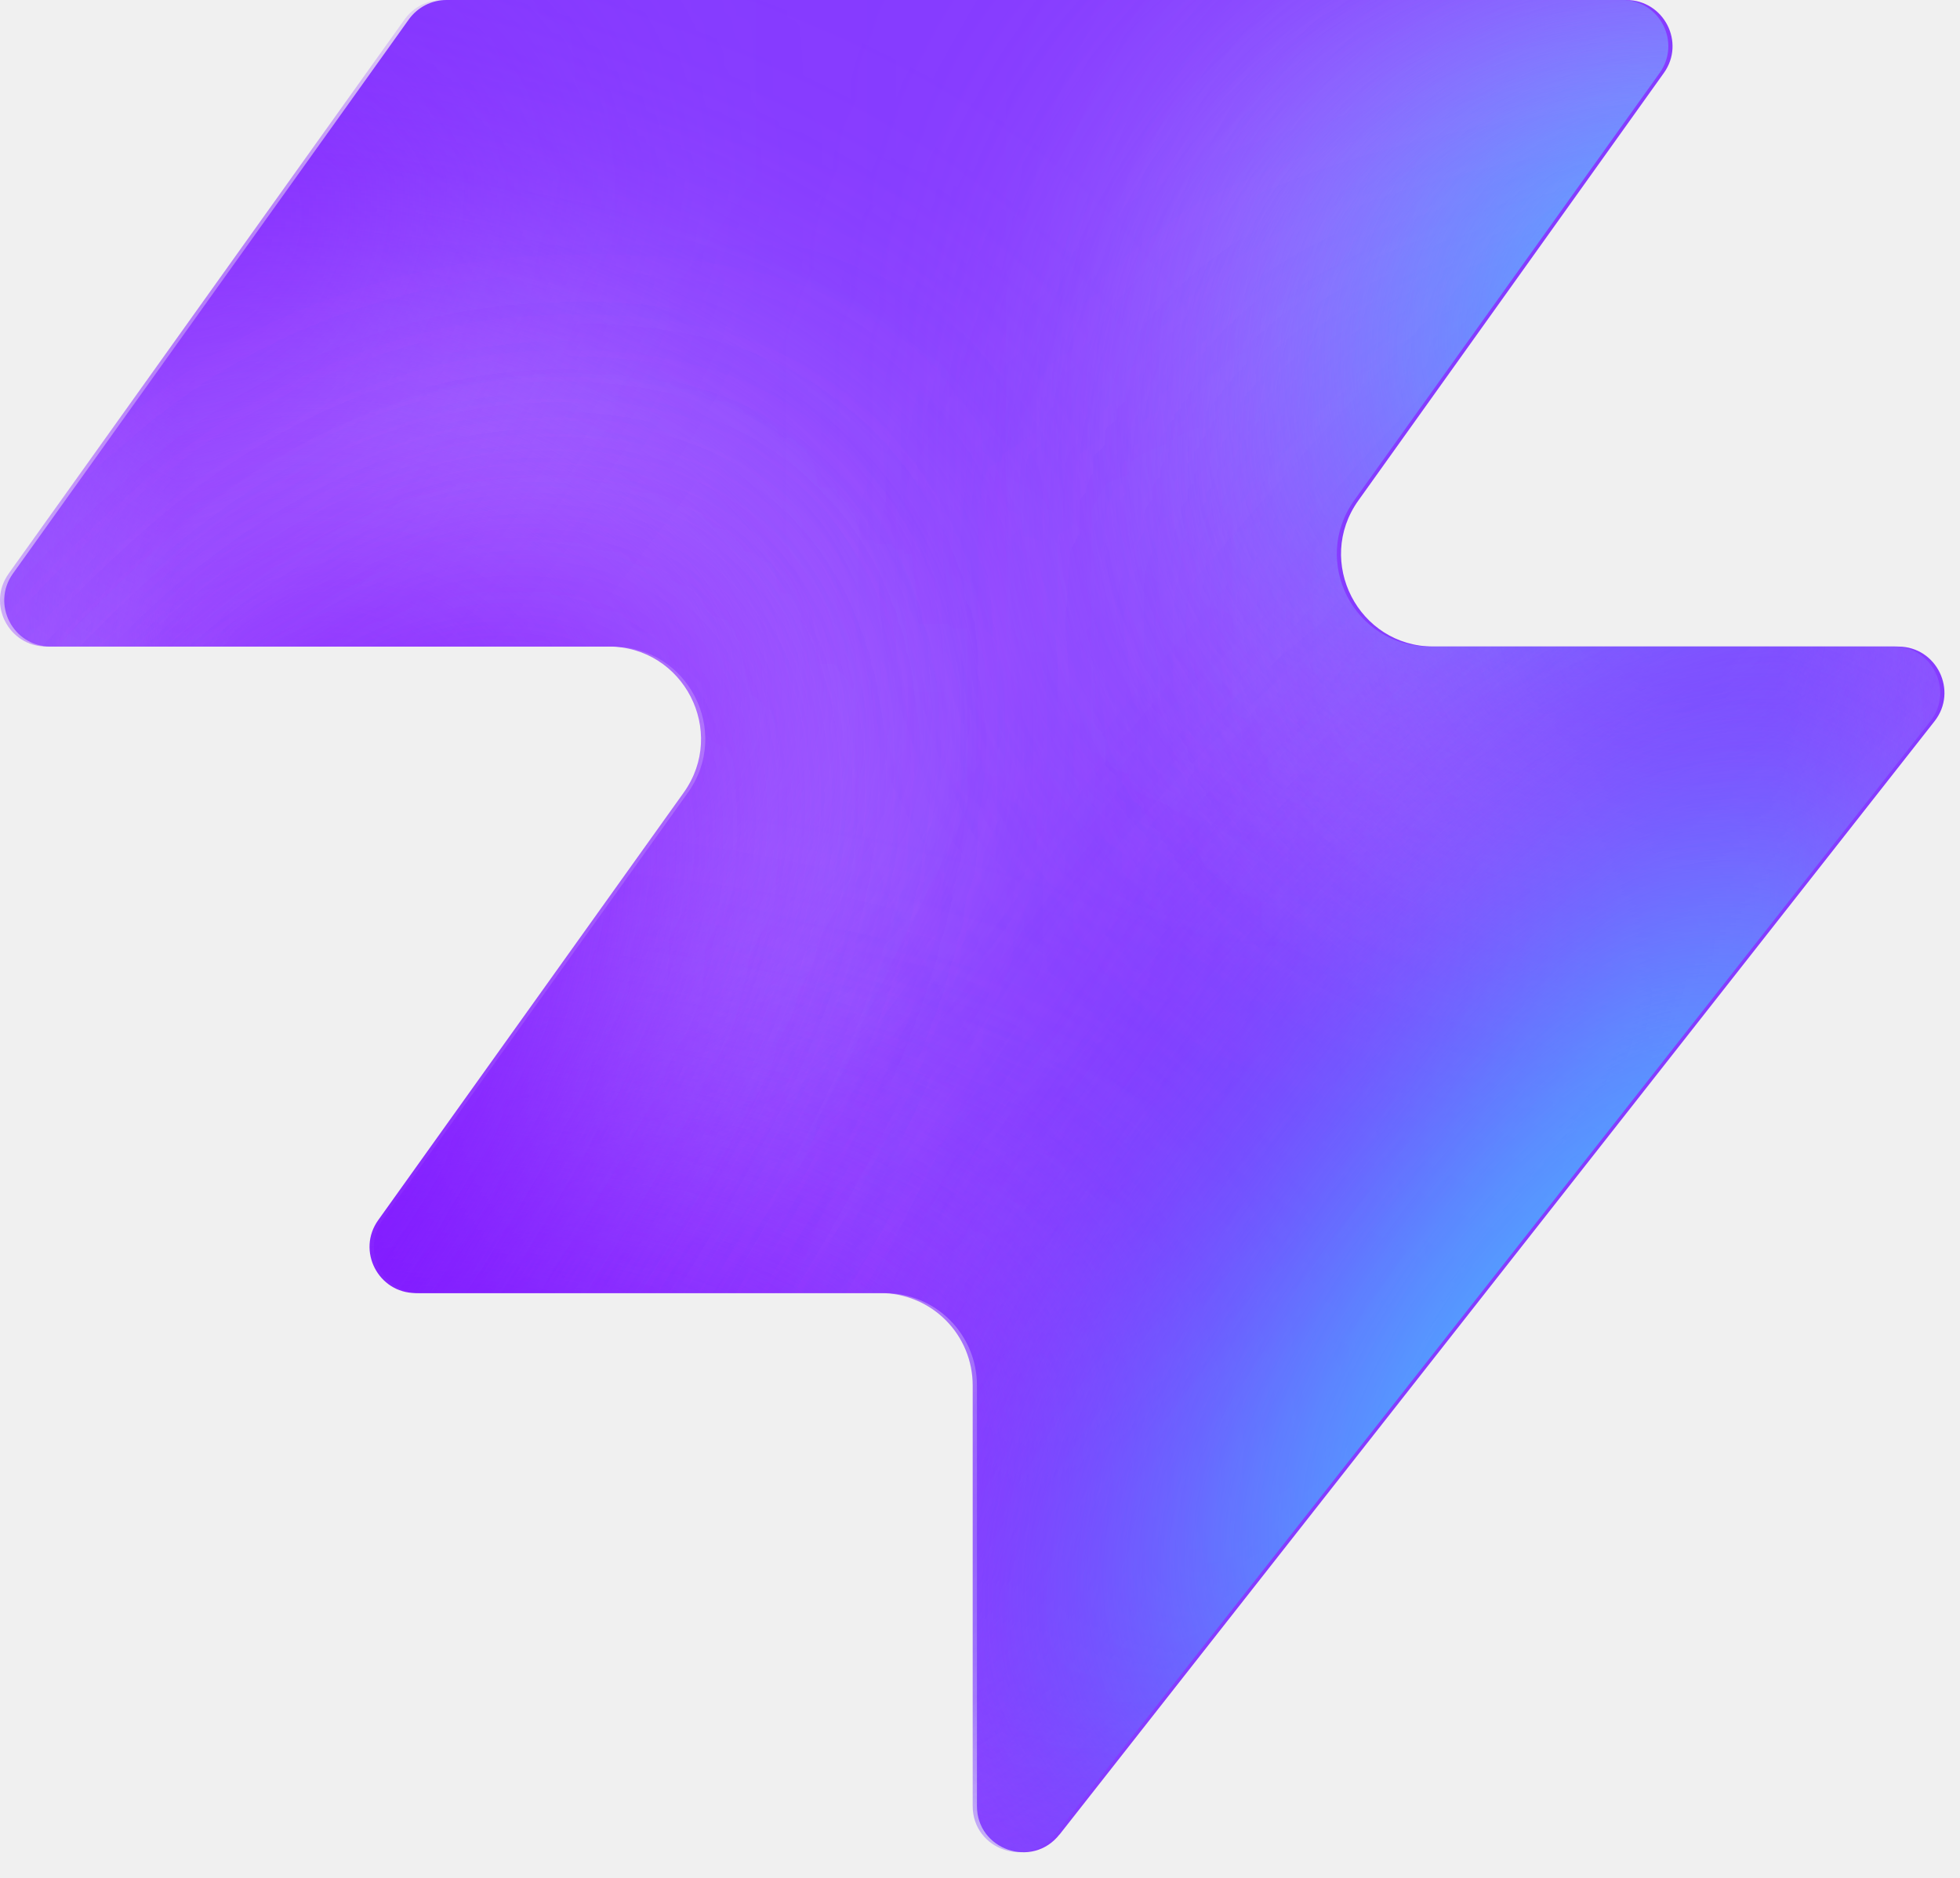
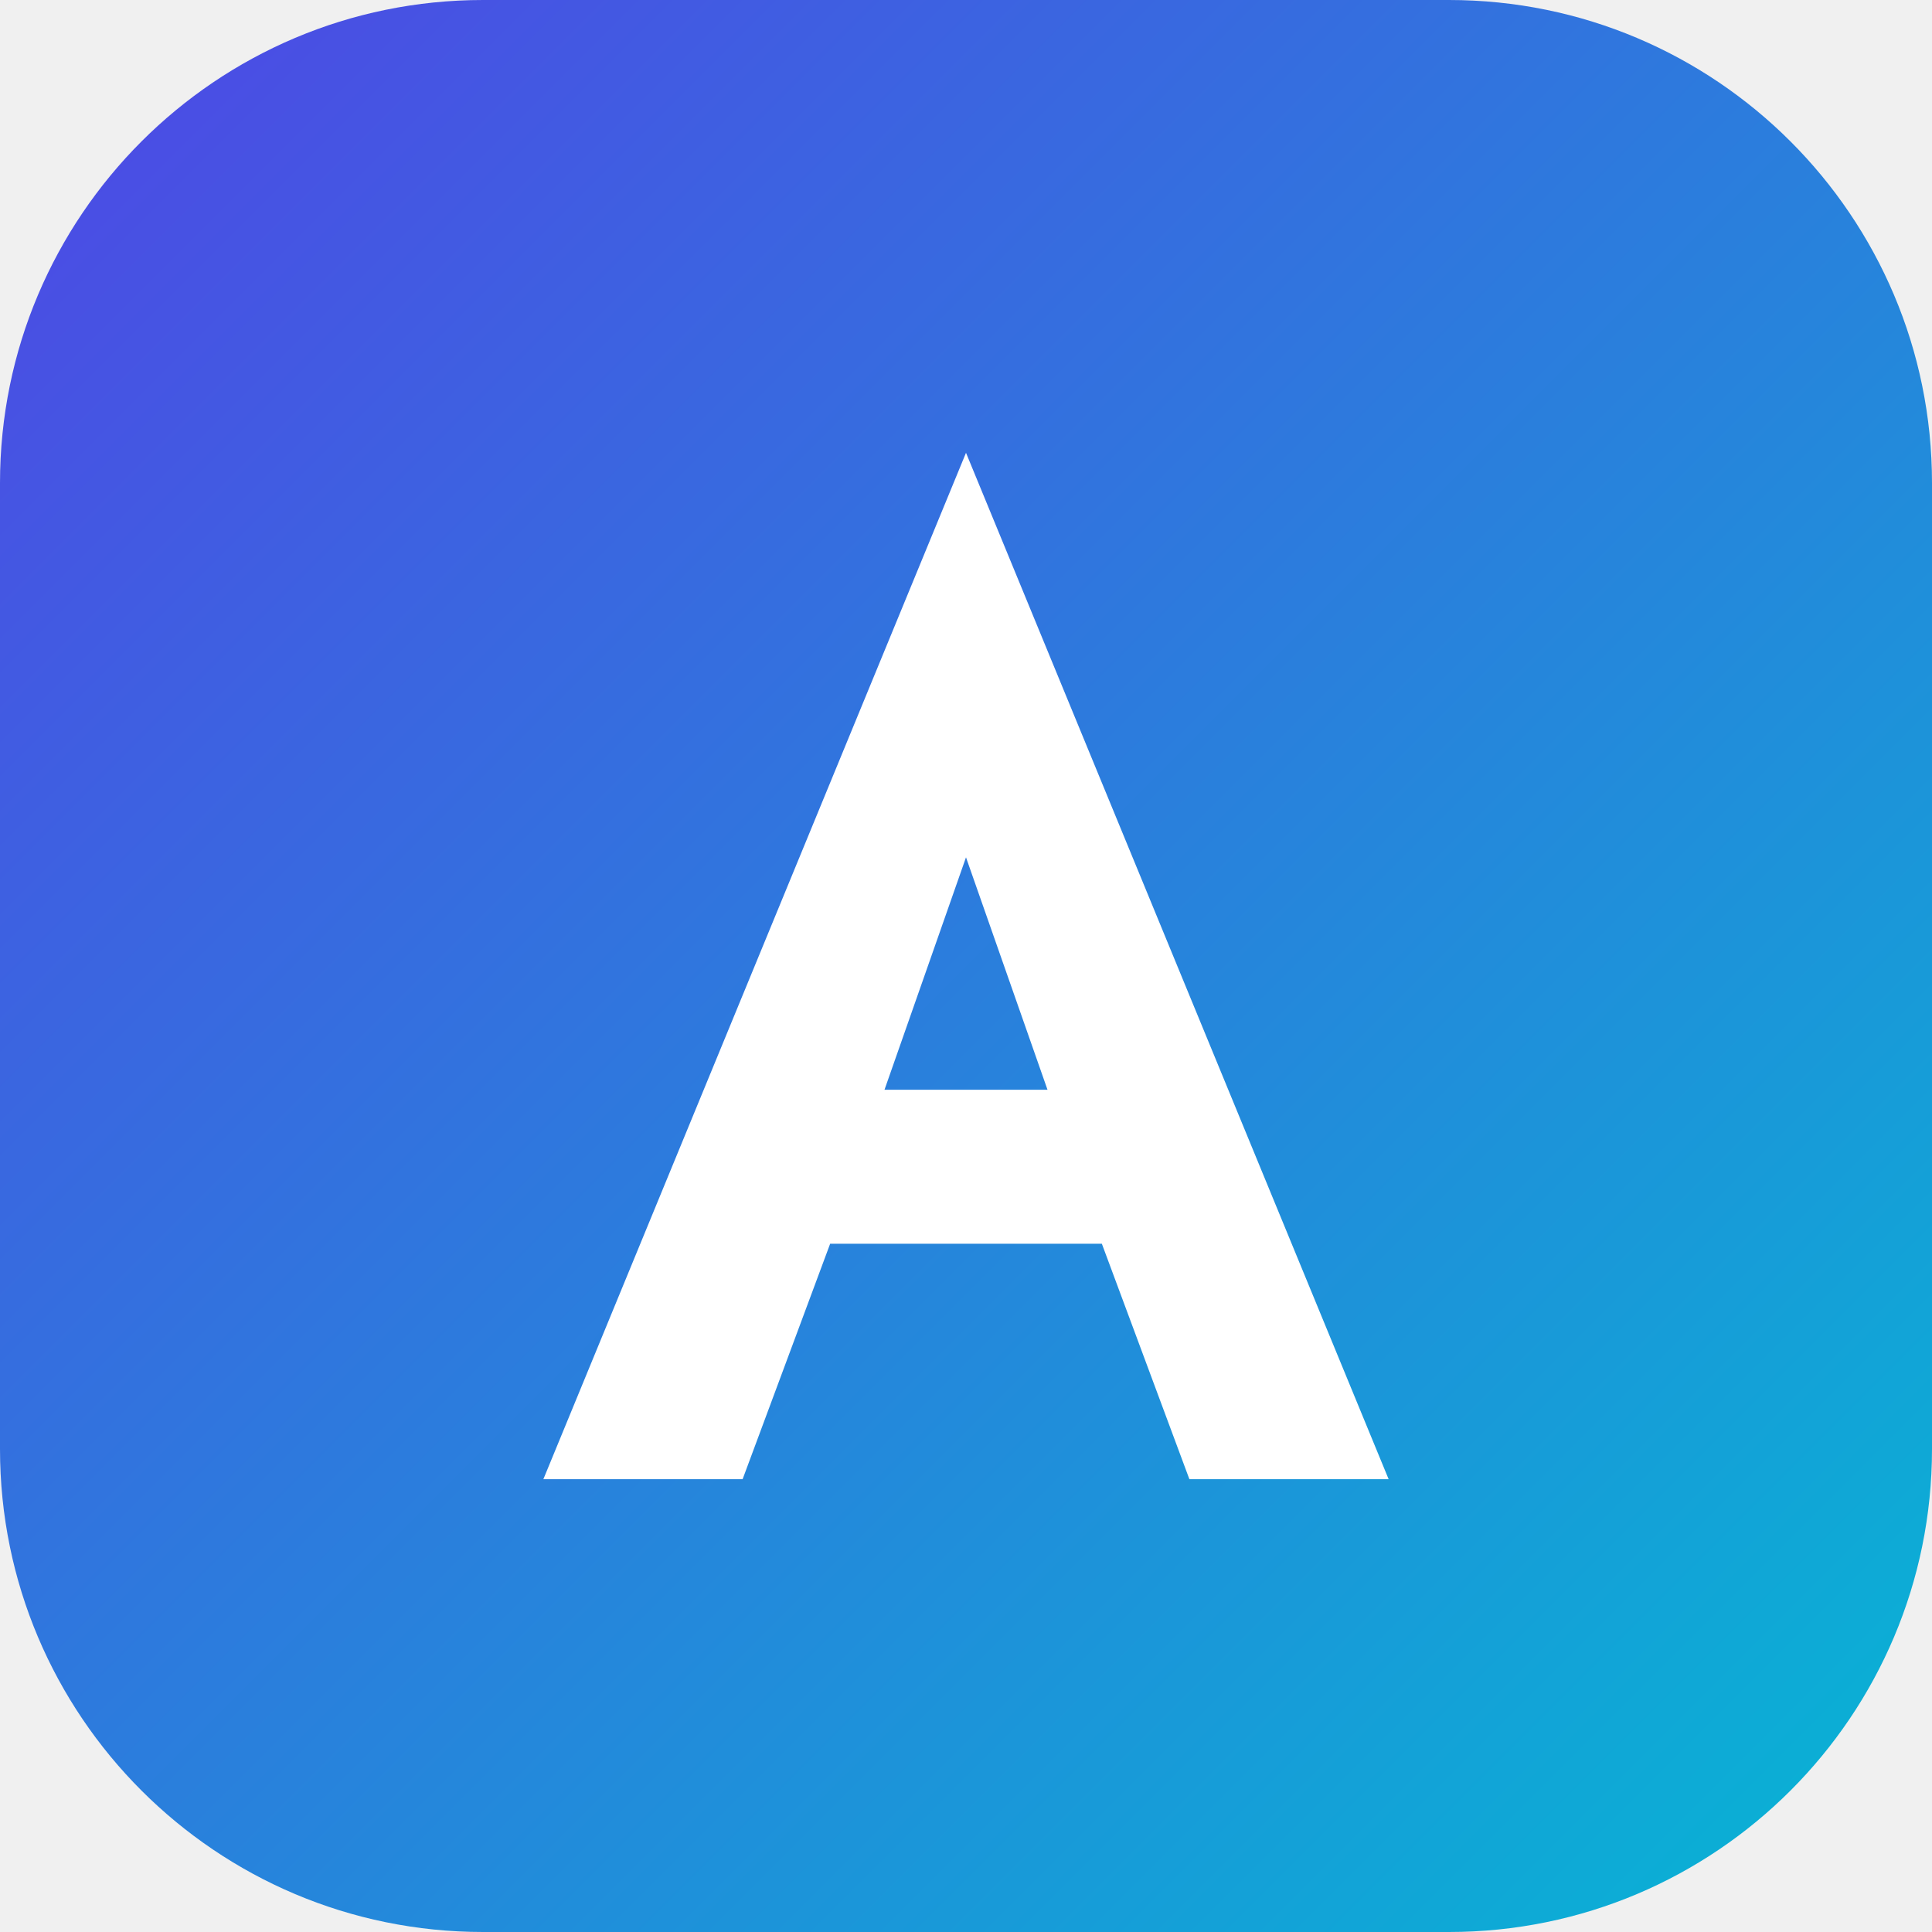
- <svg xmlns="http://www.w3.org/2000/svg" width="48" height="46" fill="none" viewBox="0 0 48 46">
-   <path fill="#863bff" d="M25.946 44.938c-.664.845-2.021.375-2.021-.698V33.937a2.26 2.26 0 0 0-2.262-2.262H10.287c-.92 0-1.456-1.04-.92-1.788l7.48-10.471c1.07-1.497 0-3.578-1.842-3.578H1.237c-.92 0-1.456-1.04-.92-1.788L10.013.474c.214-.297.556-.474.92-.474h28.894c.92 0 1.456 1.04.92 1.788l-7.48 10.471c-1.07 1.498 0 3.579 1.842 3.579h11.377c.943 0 1.473 1.088.89 1.83L25.947 44.94z" style="fill:#863bff;fill:color(display-p3 .525 .23 1);fill-opacity:1" />
-   <mask id="a" width="48" height="46" x="0" y="0" maskUnits="userSpaceOnUse" style="mask-type:alpha">
-     <path fill="#000" d="M25.842 44.938c-.664.844-2.021.375-2.021-.698V33.937a2.26 2.26 0 0 0-2.262-2.262H10.183c-.92 0-1.456-1.04-.92-1.788l7.48-10.471c1.07-1.498 0-3.579-1.842-3.579H1.133c-.92 0-1.456-1.04-.92-1.787L9.91.473c.214-.297.556-.474.92-.474h28.894c.92 0 1.456 1.04.92 1.788l-7.48 10.471c-1.07 1.498 0 3.578 1.842 3.578h11.377c.943 0 1.473 1.088.89 1.832L25.843 44.94z" style="fill:#000;fill-opacity:1" />
-   </mask>
-   <g mask="url(#a)">
-     <g filter="url(#b)">
-       <ellipse cx="5.508" cy="14.704" fill="#ede6ff" rx="5.508" ry="14.704" style="fill:#ede6ff;fill:color(display-p3 .927 .903 1);fill-opacity:1" transform="matrix(.00324 1 1 -.00324 -4.47 31.516)" />
-     </g>
-     <g filter="url(#c)">
-       <ellipse cx="10.399" cy="29.851" fill="#ede6ff" rx="10.399" ry="29.851" style="fill:#ede6ff;fill:color(display-p3 .927 .903 1);fill-opacity:1" transform="matrix(.00324 1 1 -.00324 -39.328 7.883)" />
-     </g>
-     <g filter="url(#d)">
-       <ellipse cx="5.508" cy="30.487" fill="#7e14ff" rx="5.508" ry="30.487" style="fill:#7e14ff;fill:color(display-p3 .492 .077 1);fill-opacity:1" transform="rotate(89.814 -25.913 -14.639)scale(1 -1)" />
-     </g>
-     <g filter="url(#e)">
-       <ellipse cx="5.508" cy="30.599" fill="#7e14ff" rx="5.508" ry="30.599" style="fill:#7e14ff;fill:color(display-p3 .492 .077 1);fill-opacity:1" transform="rotate(89.814 -32.644 -3.334)scale(1 -1)" />
-     </g>
-     <g filter="url(#f)">
-       <ellipse cx="5.508" cy="30.599" fill="#7e14ff" rx="5.508" ry="30.599" style="fill:#7e14ff;fill:color(display-p3 .492 .077 1);fill-opacity:1" transform="matrix(.00324 1 1 -.00324 -34.34 30.47)" />
-     </g>
-     <g filter="url(#g)">
-       <ellipse cx="14.072" cy="22.078" fill="#ede6ff" rx="14.072" ry="22.078" style="fill:#ede6ff;fill:color(display-p3 .927 .903 1);fill-opacity:1" transform="rotate(93.35 24.506 48.493)scale(-1 1)" />
-     </g>
-     <g filter="url(#h)">
-       <ellipse cx="3.47" cy="21.501" fill="#7e14ff" rx="3.47" ry="21.501" style="fill:#7e14ff;fill:color(display-p3 .492 .077 1);fill-opacity:1" transform="rotate(89.009 28.708 47.59)scale(-1 1)" />
-     </g>
-     <g filter="url(#i)">
-       <ellipse cx="3.47" cy="21.501" fill="#7e14ff" rx="3.47" ry="21.501" style="fill:#7e14ff;fill:color(display-p3 .492 .077 1);fill-opacity:1" transform="rotate(89.009 28.708 47.59)scale(-1 1)" />
-     </g>
-     <g filter="url(#j)">
-       <ellipse cx=".387" cy="8.972" fill="#7e14ff" rx="4.407" ry="29.108" style="fill:#7e14ff;fill:color(display-p3 .492 .077 1);fill-opacity:1" transform="rotate(39.51 .387 8.972)" />
-     </g>
-     <g filter="url(#k)">
-       <ellipse cx="47.523" cy="-6.092" fill="#7e14ff" rx="4.407" ry="29.108" style="fill:#7e14ff;fill:color(display-p3 .492 .077 1);fill-opacity:1" transform="rotate(37.892 47.523 -6.092)" />
-     </g>
-     <g filter="url(#l)">
-       <ellipse cx="41.412" cy="6.333" fill="#47bfff" rx="5.971" ry="9.665" style="fill:#47bfff;fill:color(display-p3 .28 .748 1);fill-opacity:1" transform="rotate(37.892 41.412 6.333)" />
-     </g>
-     <g filter="url(#m)">
-       <ellipse cx="-1.879" cy="38.332" fill="#7e14ff" rx="4.407" ry="29.108" style="fill:#7e14ff;fill:color(display-p3 .492 .077 1);fill-opacity:1" transform="rotate(37.892 -1.88 38.332)" />
-     </g>
-     <g filter="url(#n)">
-       <ellipse cx="-1.879" cy="38.332" fill="#7e14ff" rx="4.407" ry="29.108" style="fill:#7e14ff;fill:color(display-p3 .492 .077 1);fill-opacity:1" transform="rotate(37.892 -1.88 38.332)" />
-     </g>
-     <g filter="url(#o)">
-       <ellipse cx="35.651" cy="29.907" fill="#7e14ff" rx="4.407" ry="29.108" style="fill:#7e14ff;fill:color(display-p3 .492 .077 1);fill-opacity:1" transform="rotate(37.892 35.651 29.907)" />
-     </g>
-     <g filter="url(#p)">
-       <ellipse cx="38.418" cy="32.4" fill="#47bfff" rx="5.971" ry="15.297" style="fill:#47bfff;fill:color(display-p3 .28 .748 1);fill-opacity:1" transform="rotate(37.892 38.418 32.4)" />
-     </g>
-   </g>
+ <svg xmlns="http://www.w3.org/2000/svg" viewBox="0 0 64 64" fill="none">
  <defs>
-     <filter id="b" width="60.045" height="41.654" x="-19.77" y="16.149" color-interpolation-filters="sRGB" filterUnits="userSpaceOnUse">
-       <feFlood flood-opacity="0" result="BackgroundImageFix" />
-       <feBlend in="SourceGraphic" in2="BackgroundImageFix" result="shape" />
-       <feGaussianBlur result="effect1_foregroundBlur_2002_17158" stdDeviation="7.659" />
-     </filter>
-     <filter id="c" width="90.34" height="51.437" x="-54.613" y="-7.533" color-interpolation-filters="sRGB" filterUnits="userSpaceOnUse">
-       <feFlood flood-opacity="0" result="BackgroundImageFix" />
-       <feBlend in="SourceGraphic" in2="BackgroundImageFix" result="shape" />
-       <feGaussianBlur result="effect1_foregroundBlur_2002_17158" stdDeviation="7.659" />
-     </filter>
-     <filter id="d" width="79.355" height="29.4" x="-49.64" y="2.03" color-interpolation-filters="sRGB" filterUnits="userSpaceOnUse">
-       <feFlood flood-opacity="0" result="BackgroundImageFix" />
-       <feBlend in="SourceGraphic" in2="BackgroundImageFix" result="shape" />
-       <feGaussianBlur result="effect1_foregroundBlur_2002_17158" stdDeviation="4.596" />
-     </filter>
-     <filter id="e" width="79.579" height="29.4" x="-45.045" y="20.029" color-interpolation-filters="sRGB" filterUnits="userSpaceOnUse">
-       <feFlood flood-opacity="0" result="BackgroundImageFix" />
-       <feBlend in="SourceGraphic" in2="BackgroundImageFix" result="shape" />
-       <feGaussianBlur result="effect1_foregroundBlur_2002_17158" stdDeviation="4.596" />
-     </filter>
-     <filter id="f" width="79.579" height="29.4" x="-43.513" y="21.178" color-interpolation-filters="sRGB" filterUnits="userSpaceOnUse">
-       <feFlood flood-opacity="0" result="BackgroundImageFix" />
-       <feBlend in="SourceGraphic" in2="BackgroundImageFix" result="shape" />
-       <feGaussianBlur result="effect1_foregroundBlur_2002_17158" stdDeviation="4.596" />
-     </filter>
-     <filter id="g" width="74.749" height="58.852" x="15.756" y="-17.901" color-interpolation-filters="sRGB" filterUnits="userSpaceOnUse">
-       <feFlood flood-opacity="0" result="BackgroundImageFix" />
-       <feBlend in="SourceGraphic" in2="BackgroundImageFix" result="shape" />
-       <feGaussianBlur result="effect1_foregroundBlur_2002_17158" stdDeviation="7.659" />
-     </filter>
-     <filter id="h" width="61.377" height="25.362" x="23.548" y="2.284" color-interpolation-filters="sRGB" filterUnits="userSpaceOnUse">
-       <feFlood flood-opacity="0" result="BackgroundImageFix" />
-       <feBlend in="SourceGraphic" in2="BackgroundImageFix" result="shape" />
-       <feGaussianBlur result="effect1_foregroundBlur_2002_17158" stdDeviation="4.596" />
-     </filter>
-     <filter id="i" width="61.377" height="25.362" x="23.548" y="2.284" color-interpolation-filters="sRGB" filterUnits="userSpaceOnUse">
-       <feFlood flood-opacity="0" result="BackgroundImageFix" />
-       <feBlend in="SourceGraphic" in2="BackgroundImageFix" result="shape" />
-       <feGaussianBlur result="effect1_foregroundBlur_2002_17158" stdDeviation="4.596" />
-     </filter>
-     <filter id="j" width="56.045" height="63.649" x="-27.636" y="-22.853" color-interpolation-filters="sRGB" filterUnits="userSpaceOnUse">
-       <feFlood flood-opacity="0" result="BackgroundImageFix" />
-       <feBlend in="SourceGraphic" in2="BackgroundImageFix" result="shape" />
-       <feGaussianBlur result="effect1_foregroundBlur_2002_17158" stdDeviation="4.596" />
-     </filter>
-     <filter id="k" width="54.814" height="64.646" x="20.116" y="-38.415" color-interpolation-filters="sRGB" filterUnits="userSpaceOnUse">
-       <feFlood flood-opacity="0" result="BackgroundImageFix" />
-       <feBlend in="SourceGraphic" in2="BackgroundImageFix" result="shape" />
-       <feGaussianBlur result="effect1_foregroundBlur_2002_17158" stdDeviation="4.596" />
-     </filter>
-     <filter id="l" width="33.541" height="35.313" x="24.641" y="-11.323" color-interpolation-filters="sRGB" filterUnits="userSpaceOnUse">
-       <feFlood flood-opacity="0" result="BackgroundImageFix" />
-       <feBlend in="SourceGraphic" in2="BackgroundImageFix" result="shape" />
-       <feGaussianBlur result="effect1_foregroundBlur_2002_17158" stdDeviation="4.596" />
-     </filter>
-     <filter id="m" width="54.814" height="64.646" x="-29.286" y="6.009" color-interpolation-filters="sRGB" filterUnits="userSpaceOnUse">
-       <feFlood flood-opacity="0" result="BackgroundImageFix" />
-       <feBlend in="SourceGraphic" in2="BackgroundImageFix" result="shape" />
-       <feGaussianBlur result="effect1_foregroundBlur_2002_17158" stdDeviation="4.596" />
-     </filter>
-     <filter id="n" width="54.814" height="64.646" x="-29.286" y="6.009" color-interpolation-filters="sRGB" filterUnits="userSpaceOnUse">
-       <feFlood flood-opacity="0" result="BackgroundImageFix" />
-       <feBlend in="SourceGraphic" in2="BackgroundImageFix" result="shape" />
-       <feGaussianBlur result="effect1_foregroundBlur_2002_17158" stdDeviation="4.596" />
-     </filter>
-     <filter id="o" width="54.814" height="64.646" x="8.244" y="-2.416" color-interpolation-filters="sRGB" filterUnits="userSpaceOnUse">
-       <feFlood flood-opacity="0" result="BackgroundImageFix" />
-       <feBlend in="SourceGraphic" in2="BackgroundImageFix" result="shape" />
-       <feGaussianBlur result="effect1_foregroundBlur_2002_17158" stdDeviation="4.596" />
-     </filter>
-     <filter id="p" width="39.409" height="43.623" x="18.713" y="10.588" color-interpolation-filters="sRGB" filterUnits="userSpaceOnUse">
-       <feFlood flood-opacity="0" result="BackgroundImageFix" />
-       <feBlend in="SourceGraphic" in2="BackgroundImageFix" result="shape" />
-       <feGaussianBlur result="effect1_foregroundBlur_2002_17158" stdDeviation="4.596" />
-     </filter>
+     <linearGradient id="bg" x1="0" y1="0" x2="64" y2="64" gradientUnits="userSpaceOnUse">
+       <stop offset="0%" stop-color="#4F46E5" />
+       <stop offset="100%" stop-color="#06B6D4" />
+     </linearGradient>
  </defs>
+   <rect width="64" height="64" rx="16" fill="url(#bg)" />
+   <path d="M32 15L18 49H24.6L27.5 41.2H36.5L39.4 49H46L32 15ZM29.3 36.1L32 28.4L34.7 36.1H29.3Z" fill="#FFFFFF" />
</svg>
